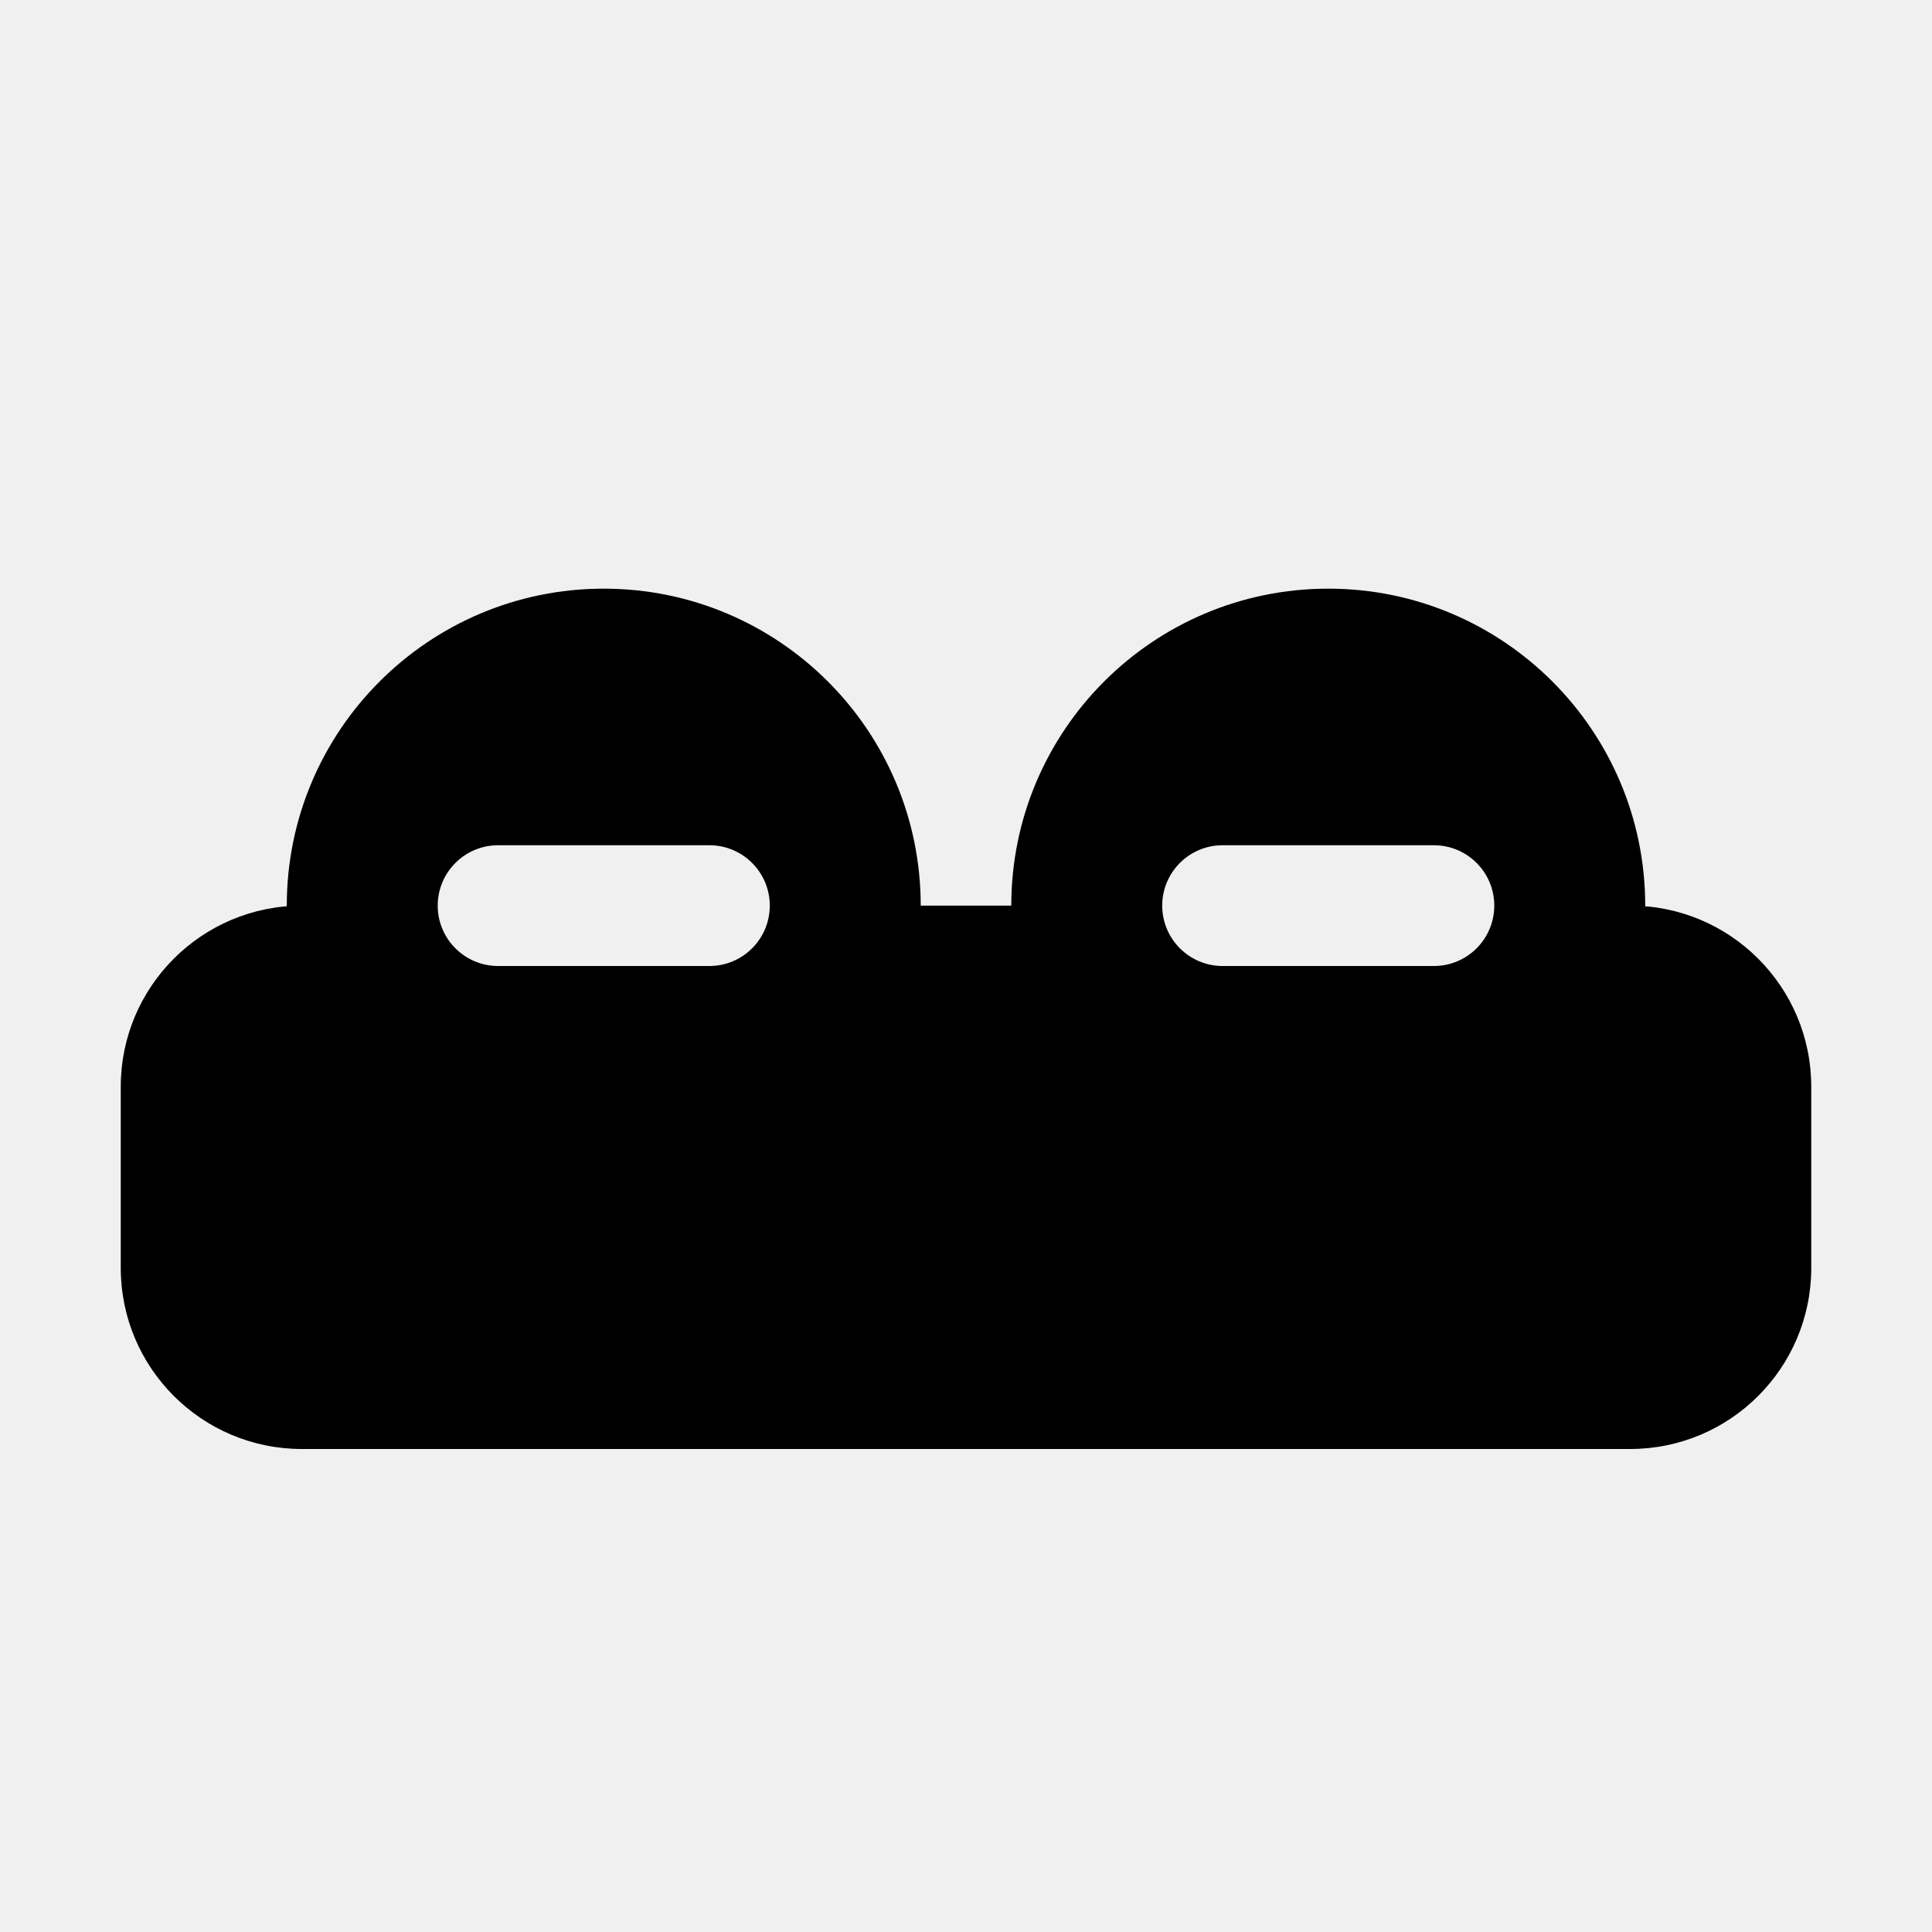
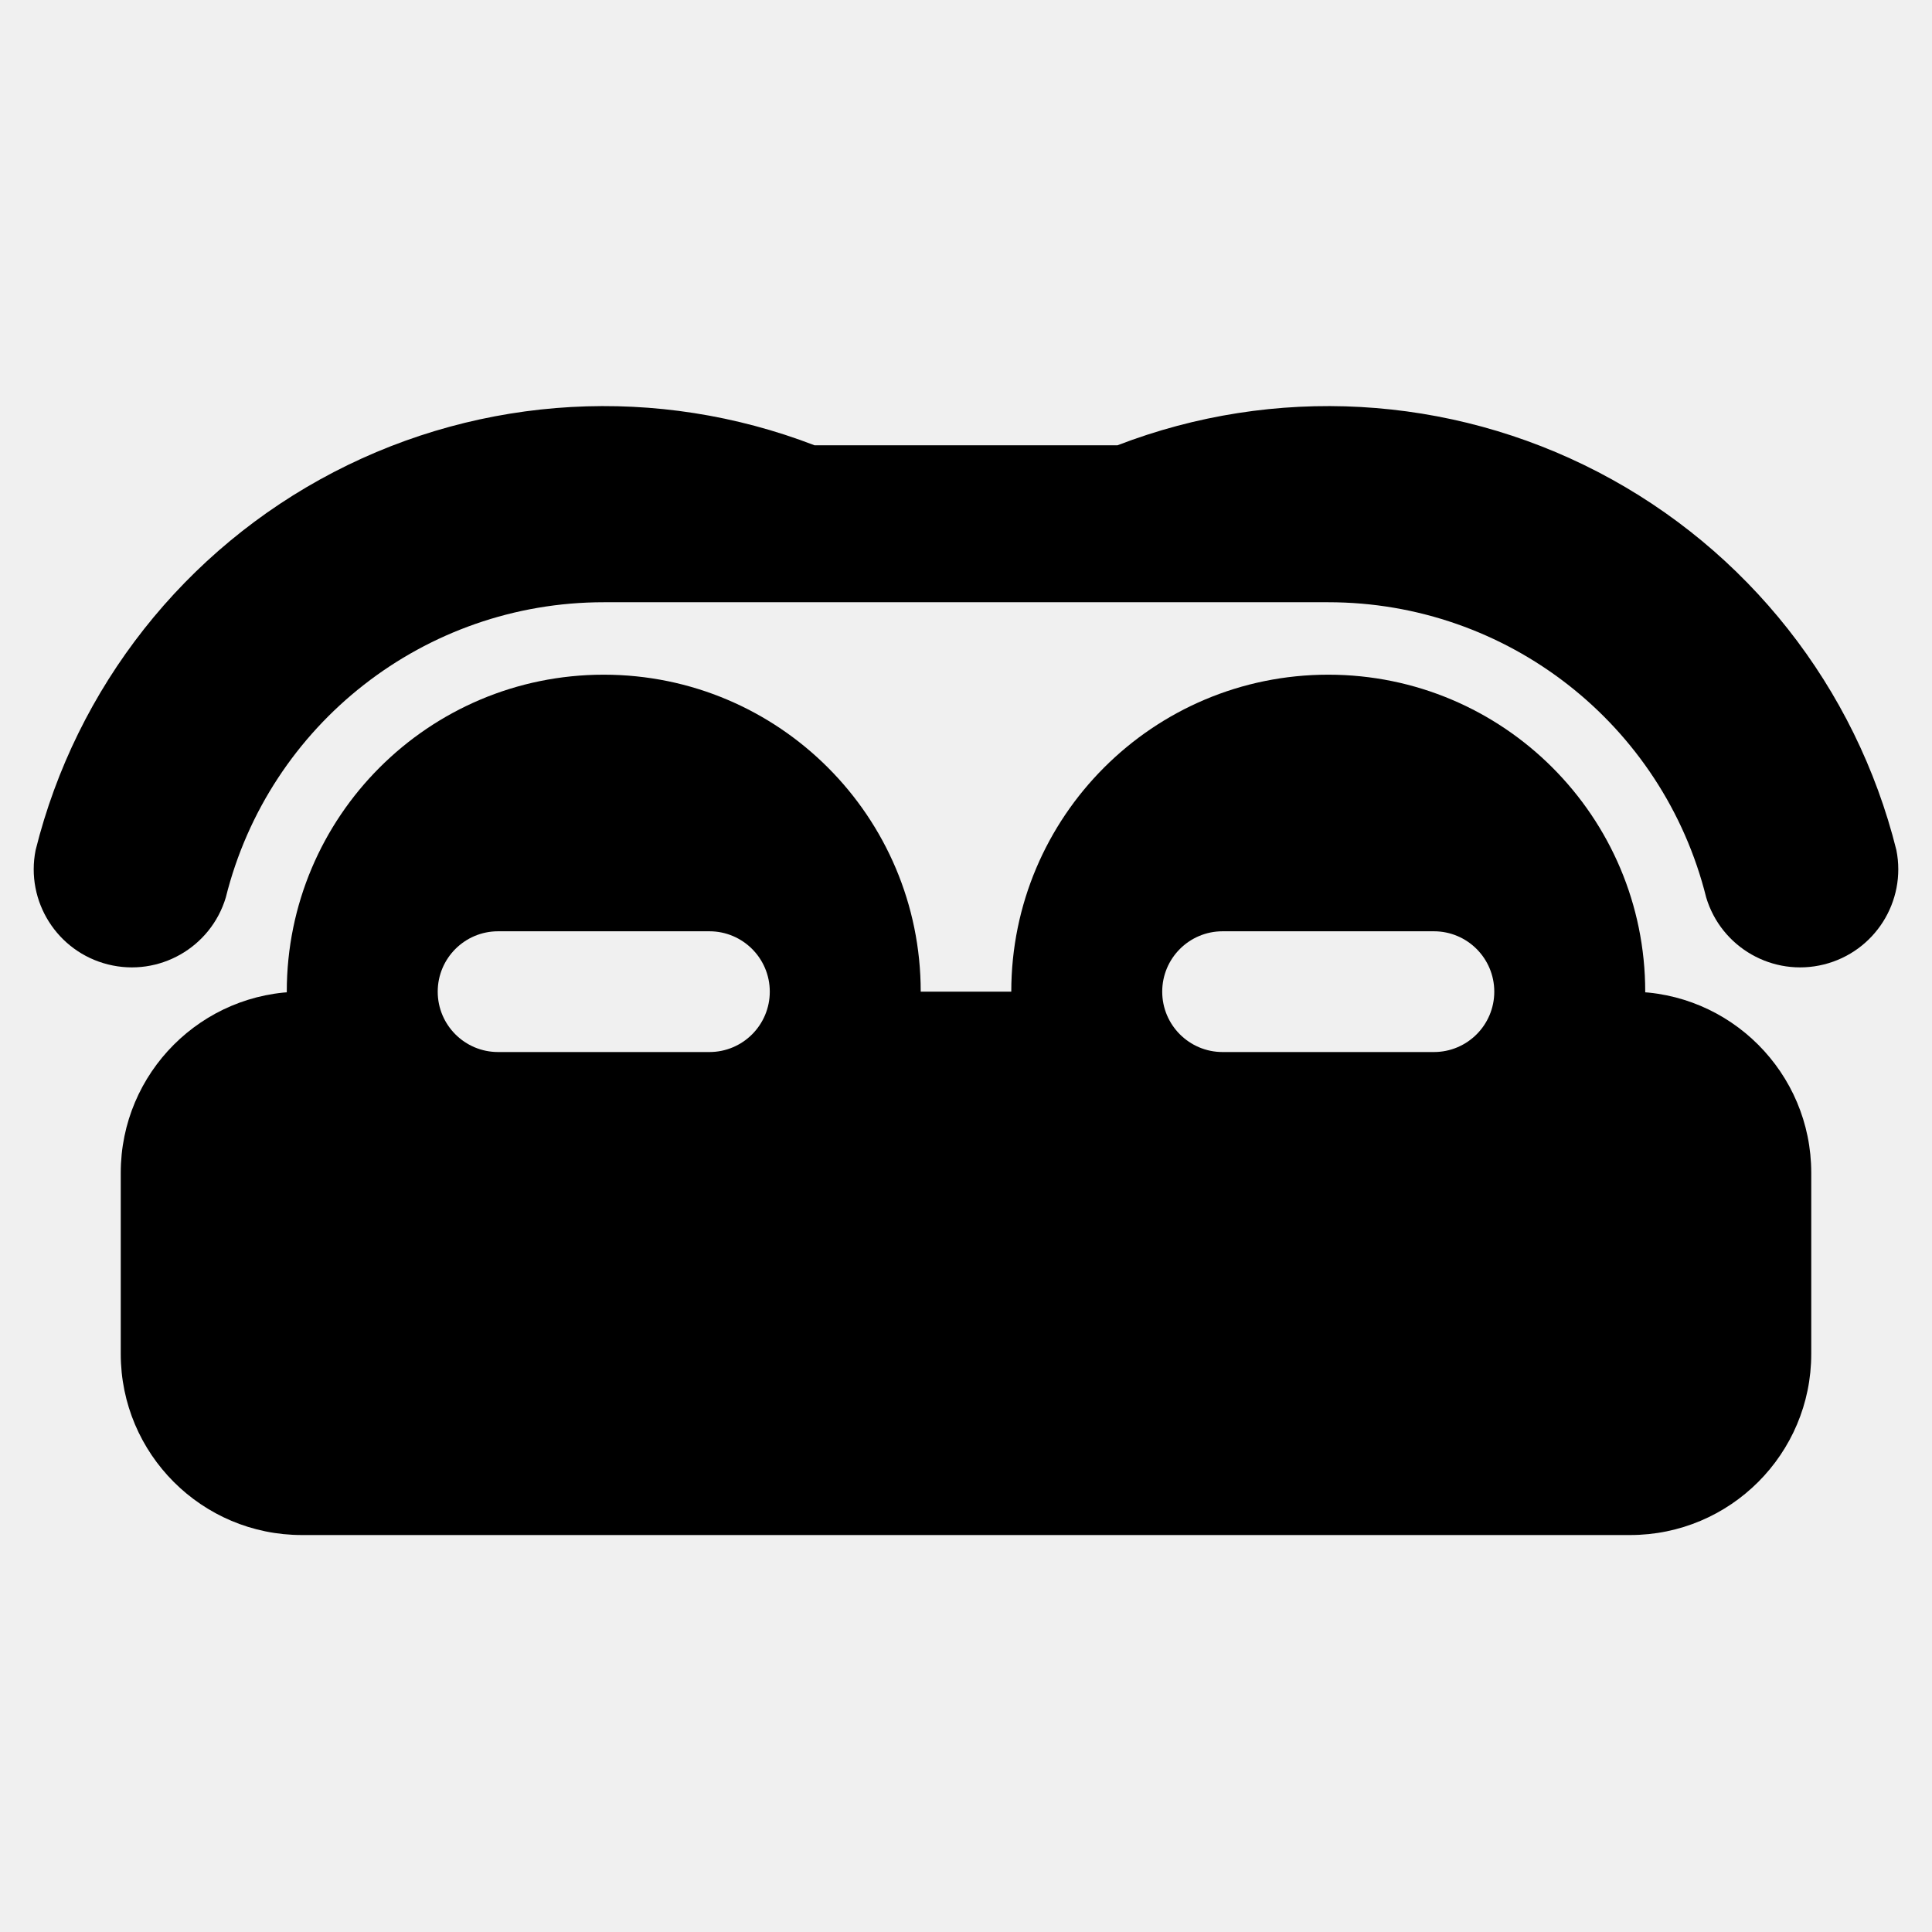
- <svg xmlns="http://www.w3.org/2000/svg" viewBox="0 0 64 64" role="img" aria-label="Hotline">
+ <svg xmlns="http://www.w3.org/2000/svg" viewBox="0 -2.85 64 64" role="img" aria-label="Hotline">
  <mask id="hotline-pupils" maskUnits="userSpaceOnUse" x="0" y="0" width="64" height="64">
    <rect width="64" height="64" fill="#fff" />
    <rect x="14.5" y="28" width="11" height="4" rx="2" fill="#000" />
    <rect x="38.5" y="28" width="11" height="4" rx="2" fill="#000" />
  </mask>
-   <g mask="url(#hotline-pupils)" fill="currentColor">
-     <rect x="4" y="30" width="56" height="18" rx="6" />
-     <circle cx="20" cy="30" r="10.5" />
-     <circle cx="44" cy="30" r="10.5" />
+   <g fill="currentColor">
+     <g mask="url(#hotline-pupils)">
+       <rect x="4" y="30" width="56" height="18" rx="6" />
+       <circle cx="20" cy="30" r="10.5" />
+       <circle cx="44" cy="30" r="10.5" />
+     </g>
+     <path d="M1.18 25.31A19.4 19.4 0 0 1 26.98 11.9L37.02 11.9A19.4 19.4 0 0 1 62.82 25.31A3.25 3.25 0 0 1 56.52 26.88A12.9 12.9 0 0 0 44 17.1L20 17.1A12.9 12.9 0 0 0 7.48 26.88A3.25 3.25 0 0 1 1.18 25.31Z" />
  </g>
</svg>
